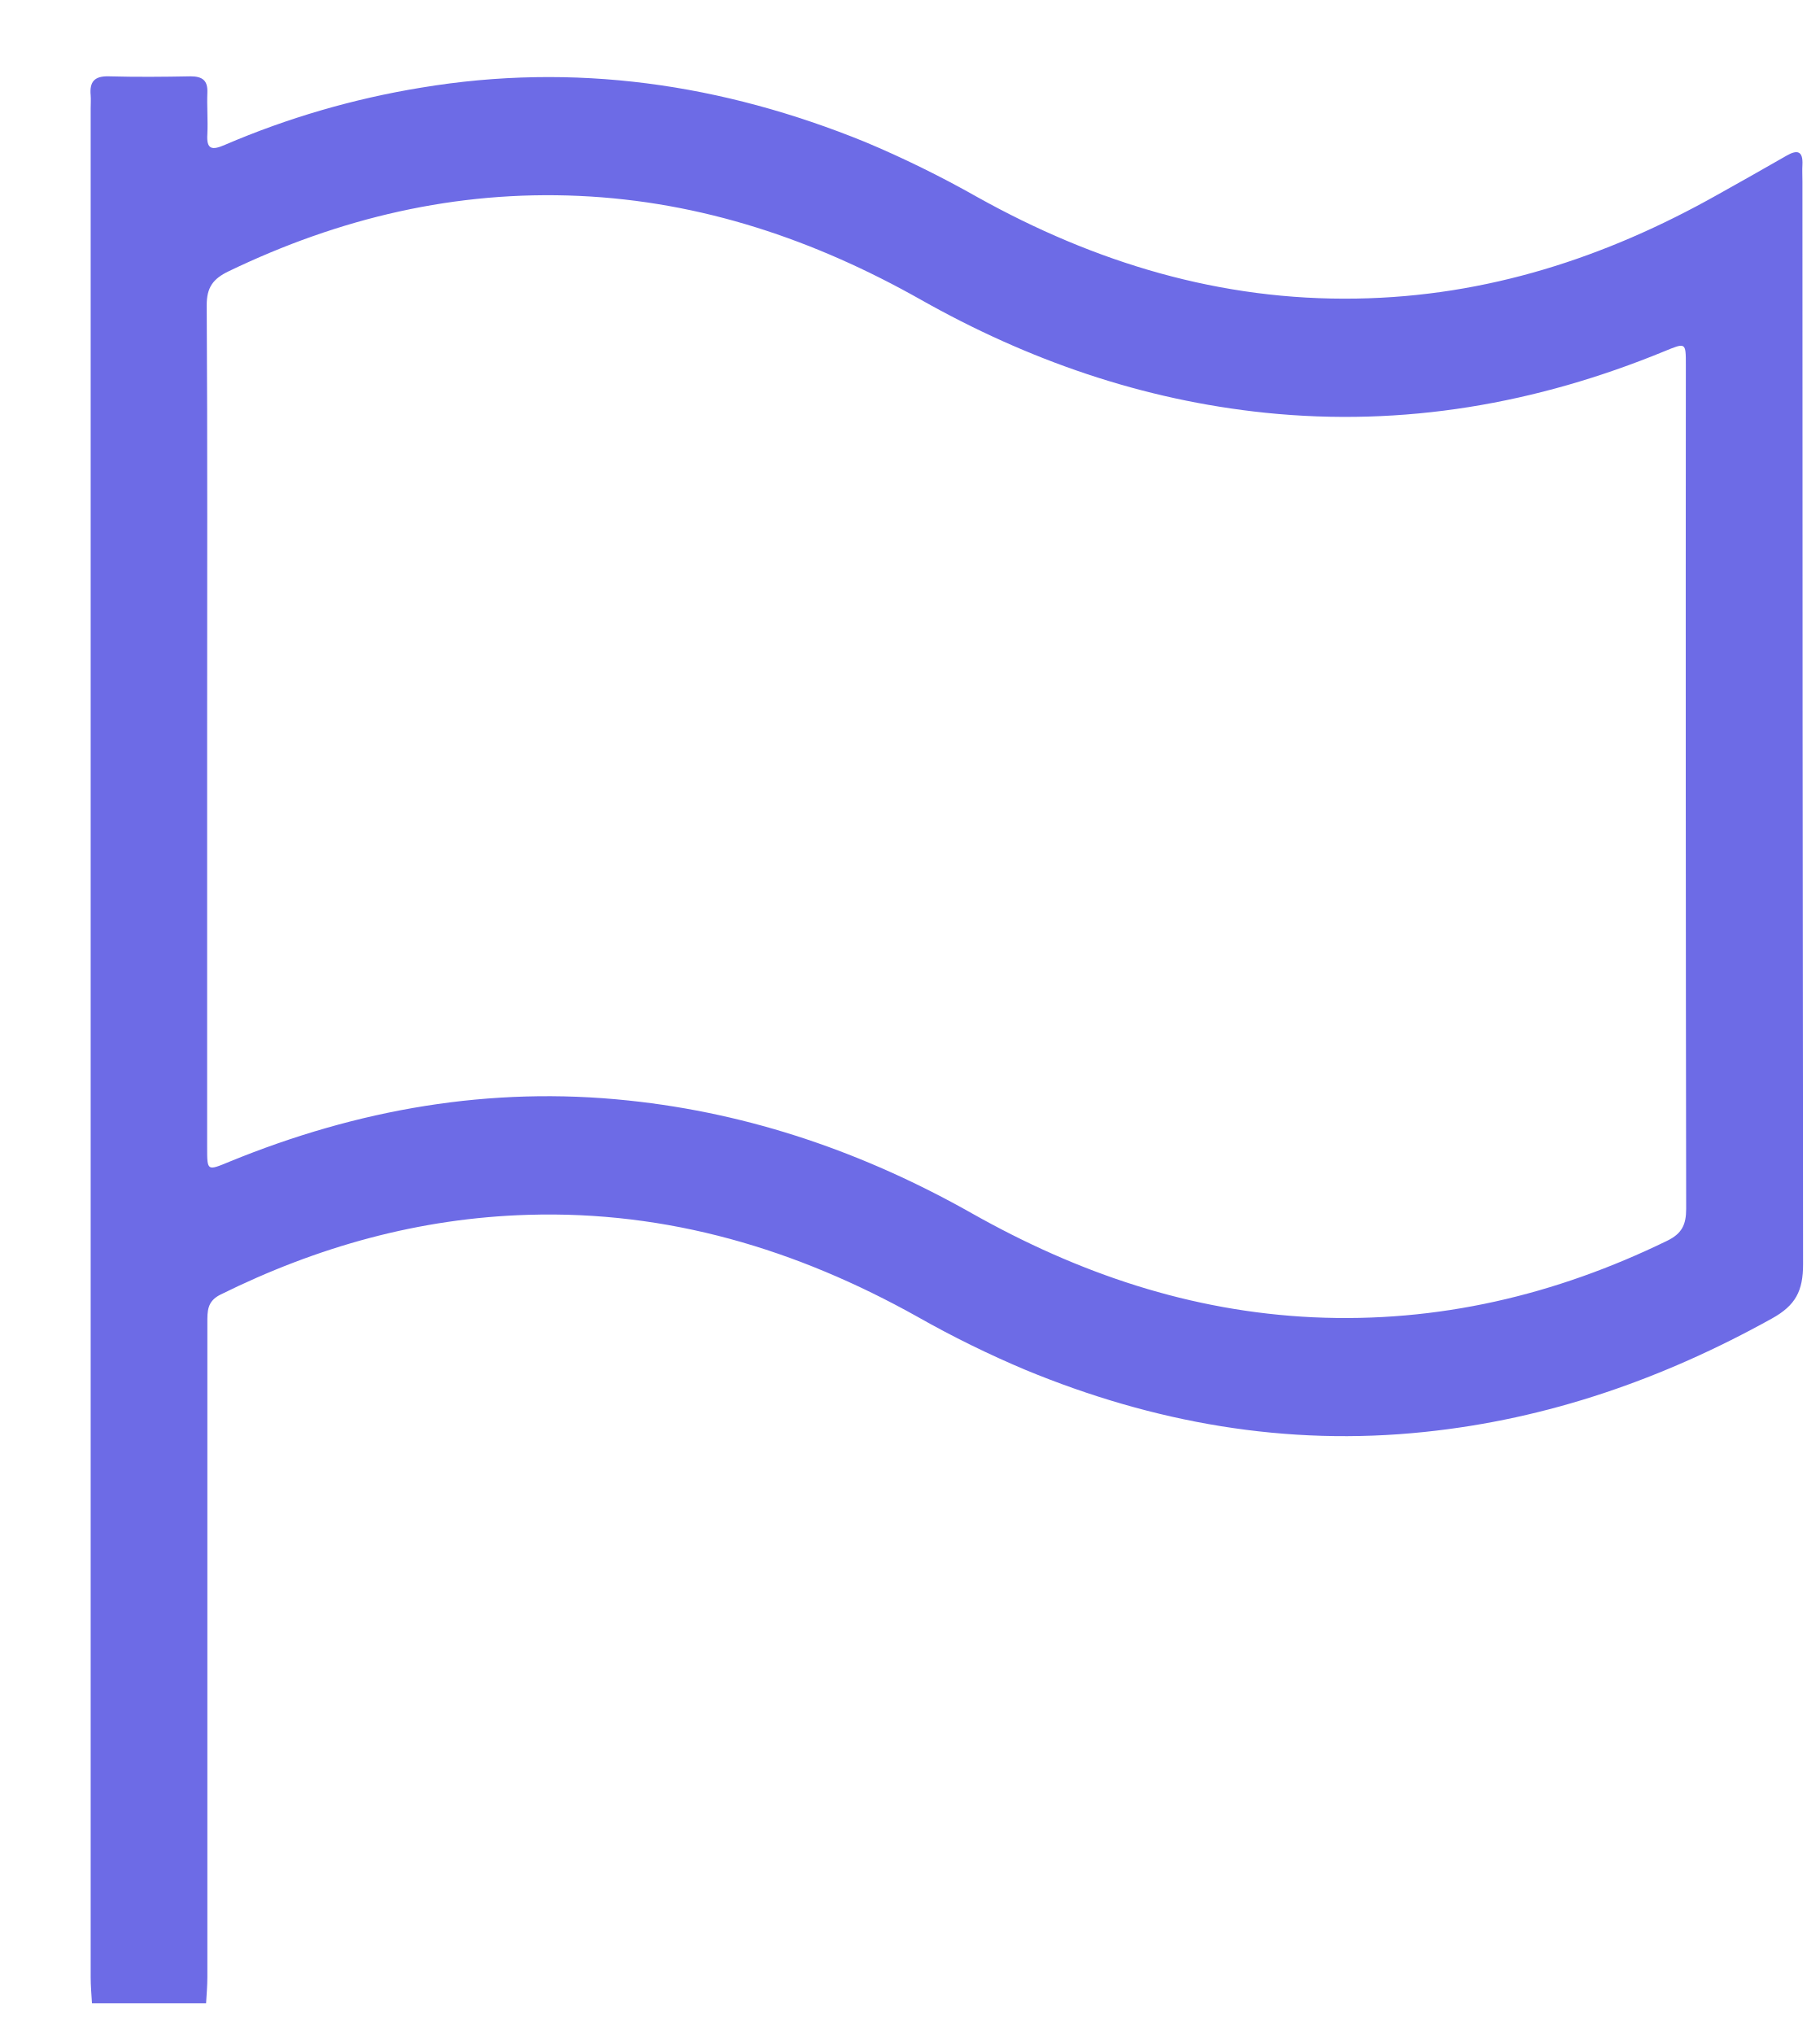
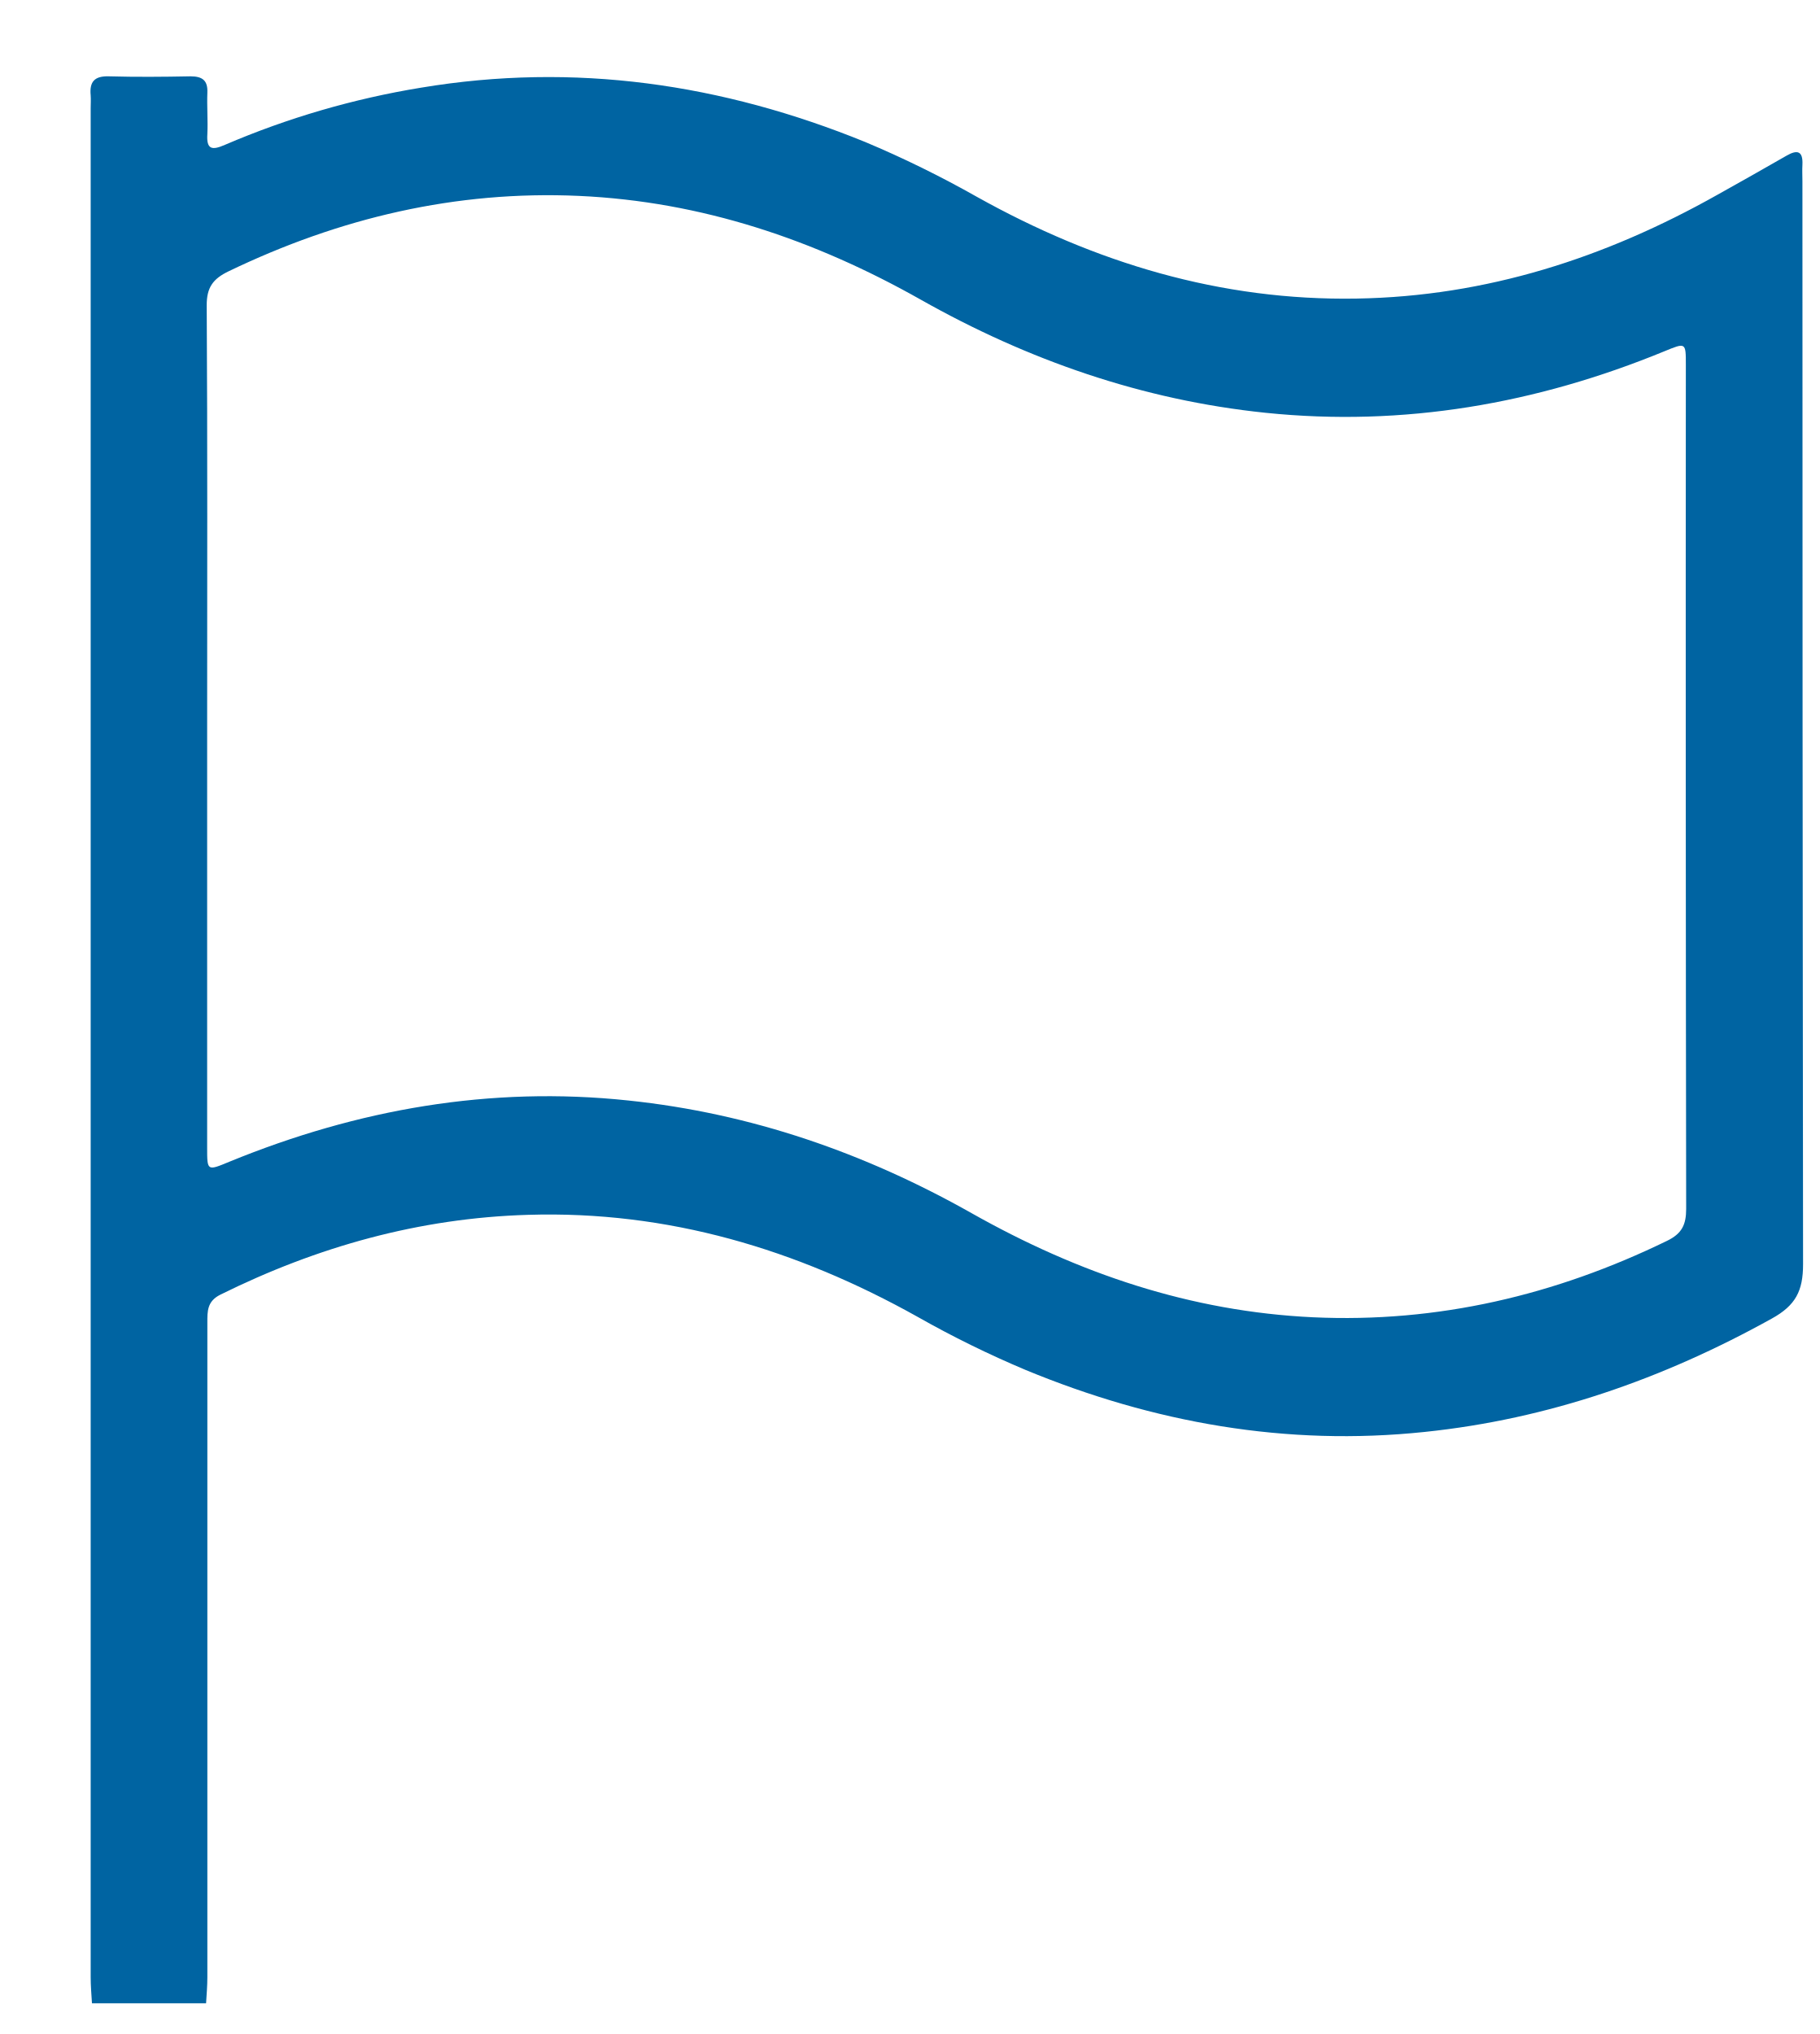
<svg xmlns="http://www.w3.org/2000/svg" width="17" height="19" viewBox="0 0 17 19" fill="none">
-   <path d="M0.859 18.713C0.854 18.631 0.847 18.55 0.847 18.468C0.847 12.649 0.847 6.83 0.847 1.013C0.847 0.972 0.85 0.93 0.847 0.89C0.835 0.764 0.882 0.709 1.017 0.713C1.271 0.72 1.525 0.718 1.779 0.713C1.892 0.713 1.942 0.752 1.937 0.866C1.932 0.995 1.943 1.124 1.937 1.252C1.927 1.399 1.982 1.405 2.101 1.353C2.688 1.101 3.303 0.922 3.933 0.819C5.366 0.58 6.745 0.782 8.081 1.326C8.439 1.476 8.788 1.648 9.126 1.839C10.228 2.454 11.401 2.811 12.674 2.789C13.885 2.769 14.997 2.408 16.042 1.82C16.258 1.699 16.474 1.578 16.689 1.454C16.791 1.395 16.843 1.412 16.837 1.538C16.834 1.59 16.837 1.643 16.837 1.695C16.837 5.067 16.839 8.439 16.843 11.81C16.843 12.058 16.774 12.194 16.551 12.317C15.537 12.88 14.464 13.256 13.308 13.376C12.016 13.512 10.777 13.291 9.583 12.798C9.236 12.652 8.898 12.486 8.57 12.3C7.441 11.669 6.239 11.308 4.933 11.348C3.918 11.378 2.964 11.645 2.058 12.094C1.934 12.156 1.937 12.249 1.937 12.357C1.937 14.394 1.937 16.431 1.937 18.468C1.937 18.55 1.93 18.631 1.925 18.713H0.859ZM1.935 6.787C1.935 8.098 1.935 9.409 1.935 10.72C1.935 10.941 1.935 10.938 2.145 10.851C3.34 10.362 4.579 10.143 5.87 10.28C7.016 10.4 8.08 10.77 9.077 11.333C10.075 11.896 11.122 12.251 12.266 12.305C13.43 12.359 14.531 12.098 15.572 11.591C15.711 11.524 15.751 11.44 15.751 11.293C15.747 8.665 15.746 6.037 15.748 3.409C15.748 3.197 15.748 3.199 15.546 3.282C14.353 3.772 13.112 3.989 11.822 3.856C10.671 3.737 9.601 3.364 8.599 2.798C7.608 2.239 6.554 1.882 5.409 1.83C4.257 1.778 3.17 2.036 2.136 2.534C1.99 2.604 1.93 2.685 1.931 2.853C1.939 4.165 1.935 5.476 1.935 6.787Z" fill="#6D6BE6" />
+   <path d="M0.859 18.713C0.854 18.631 0.847 18.55 0.847 18.468C0.847 12.649 0.847 6.83 0.847 1.013C0.847 0.972 0.85 0.93 0.847 0.89C0.835 0.764 0.882 0.709 1.017 0.713C1.271 0.72 1.525 0.718 1.779 0.713C1.892 0.713 1.942 0.752 1.937 0.866C1.932 0.995 1.943 1.124 1.937 1.252C1.927 1.399 1.982 1.405 2.101 1.353C2.688 1.101 3.303 0.922 3.933 0.819C5.366 0.58 6.745 0.782 8.081 1.326C8.439 1.476 8.788 1.648 9.126 1.839C10.228 2.454 11.401 2.811 12.674 2.789C13.885 2.769 14.997 2.408 16.042 1.82C16.258 1.699 16.474 1.578 16.689 1.454C16.791 1.395 16.843 1.412 16.837 1.538C16.834 1.59 16.837 1.643 16.837 1.695C16.837 5.067 16.839 8.439 16.843 11.81C16.843 12.058 16.774 12.194 16.551 12.317C15.537 12.88 14.464 13.256 13.308 13.376C12.016 13.512 10.777 13.291 9.583 12.798C9.236 12.652 8.898 12.486 8.57 12.3C7.441 11.669 6.239 11.308 4.933 11.348C3.918 11.378 2.964 11.645 2.058 12.094C1.934 12.156 1.937 12.249 1.937 12.357C1.937 14.394 1.937 16.431 1.937 18.468C1.937 18.55 1.93 18.631 1.925 18.713H0.859ZM1.935 6.787C1.935 8.098 1.935 9.409 1.935 10.72C1.935 10.941 1.935 10.938 2.145 10.851C3.34 10.362 4.579 10.143 5.87 10.28C7.016 10.4 8.08 10.77 9.077 11.333C10.075 11.896 11.122 12.251 12.266 12.305C13.43 12.359 14.531 12.098 15.572 11.591C15.711 11.524 15.751 11.44 15.751 11.293C15.747 8.665 15.746 6.037 15.748 3.409C15.748 3.197 15.748 3.199 15.546 3.282C14.353 3.772 13.112 3.989 11.822 3.856C10.671 3.737 9.601 3.364 8.599 2.798C7.608 2.239 6.554 1.882 5.409 1.83C4.257 1.778 3.17 2.036 2.136 2.534C1.99 2.604 1.93 2.685 1.931 2.853C1.939 4.165 1.935 5.476 1.935 6.787Z" fill="#0064A2" />
</svg>
